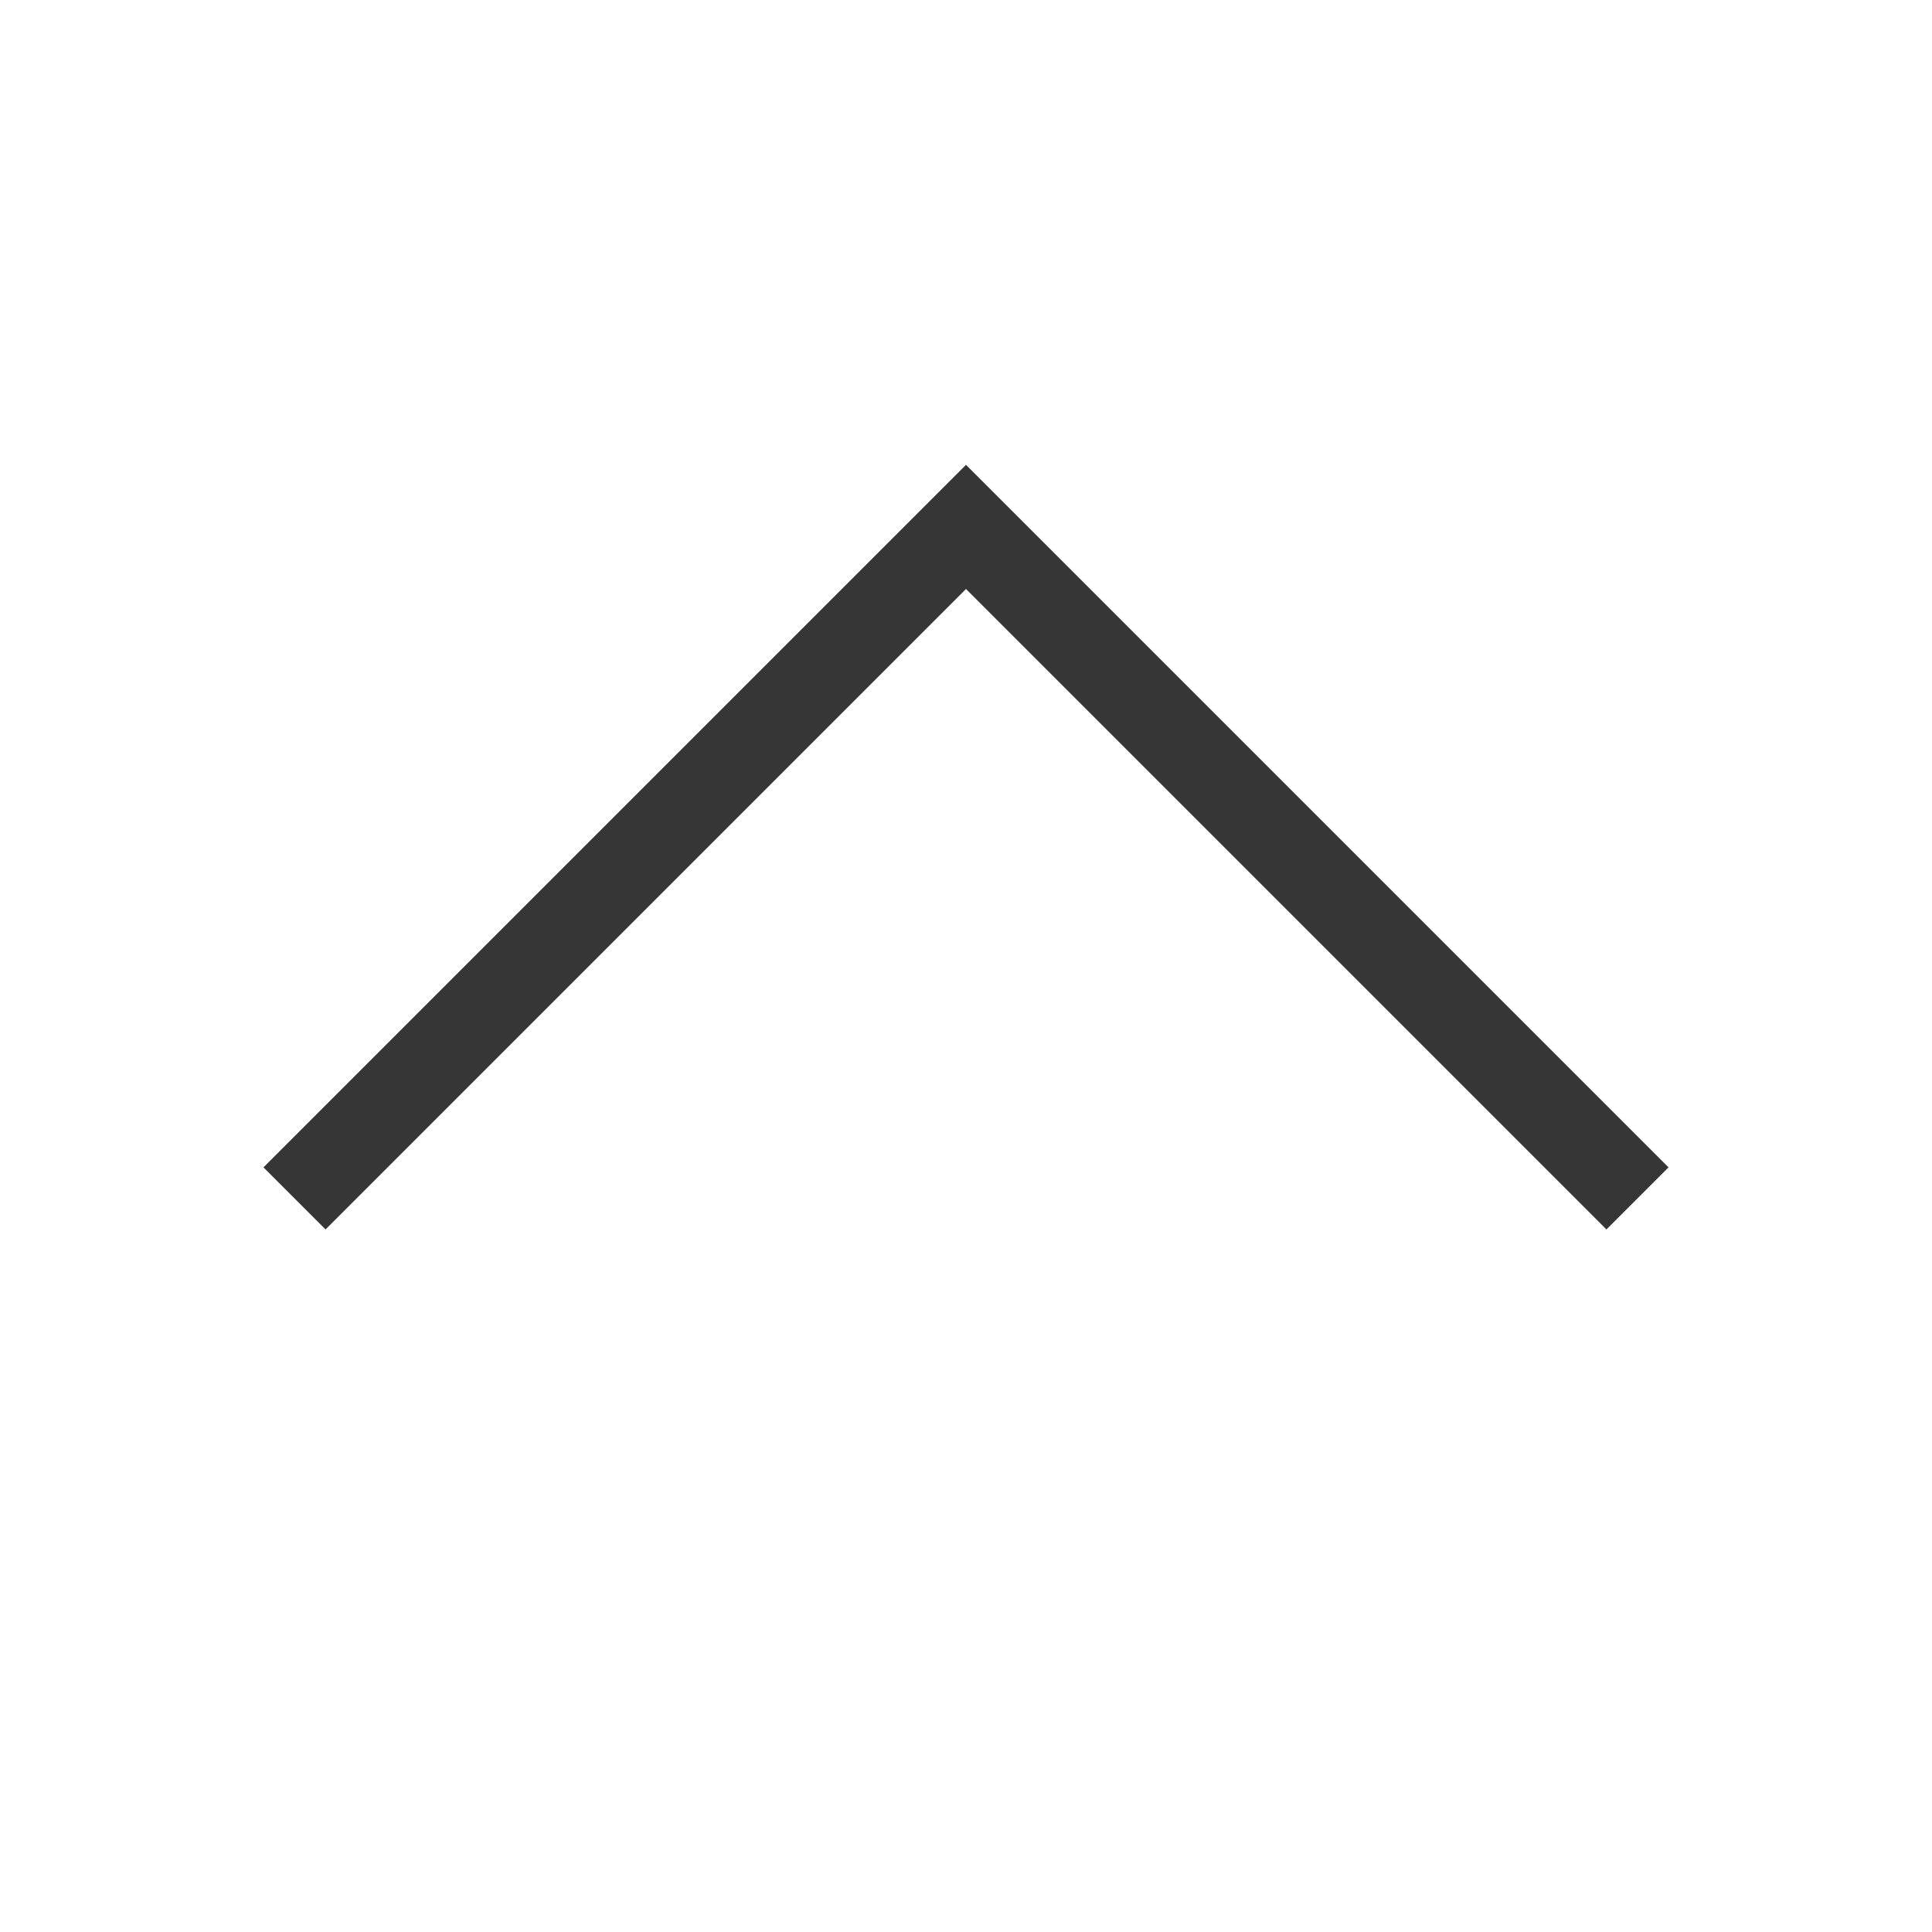
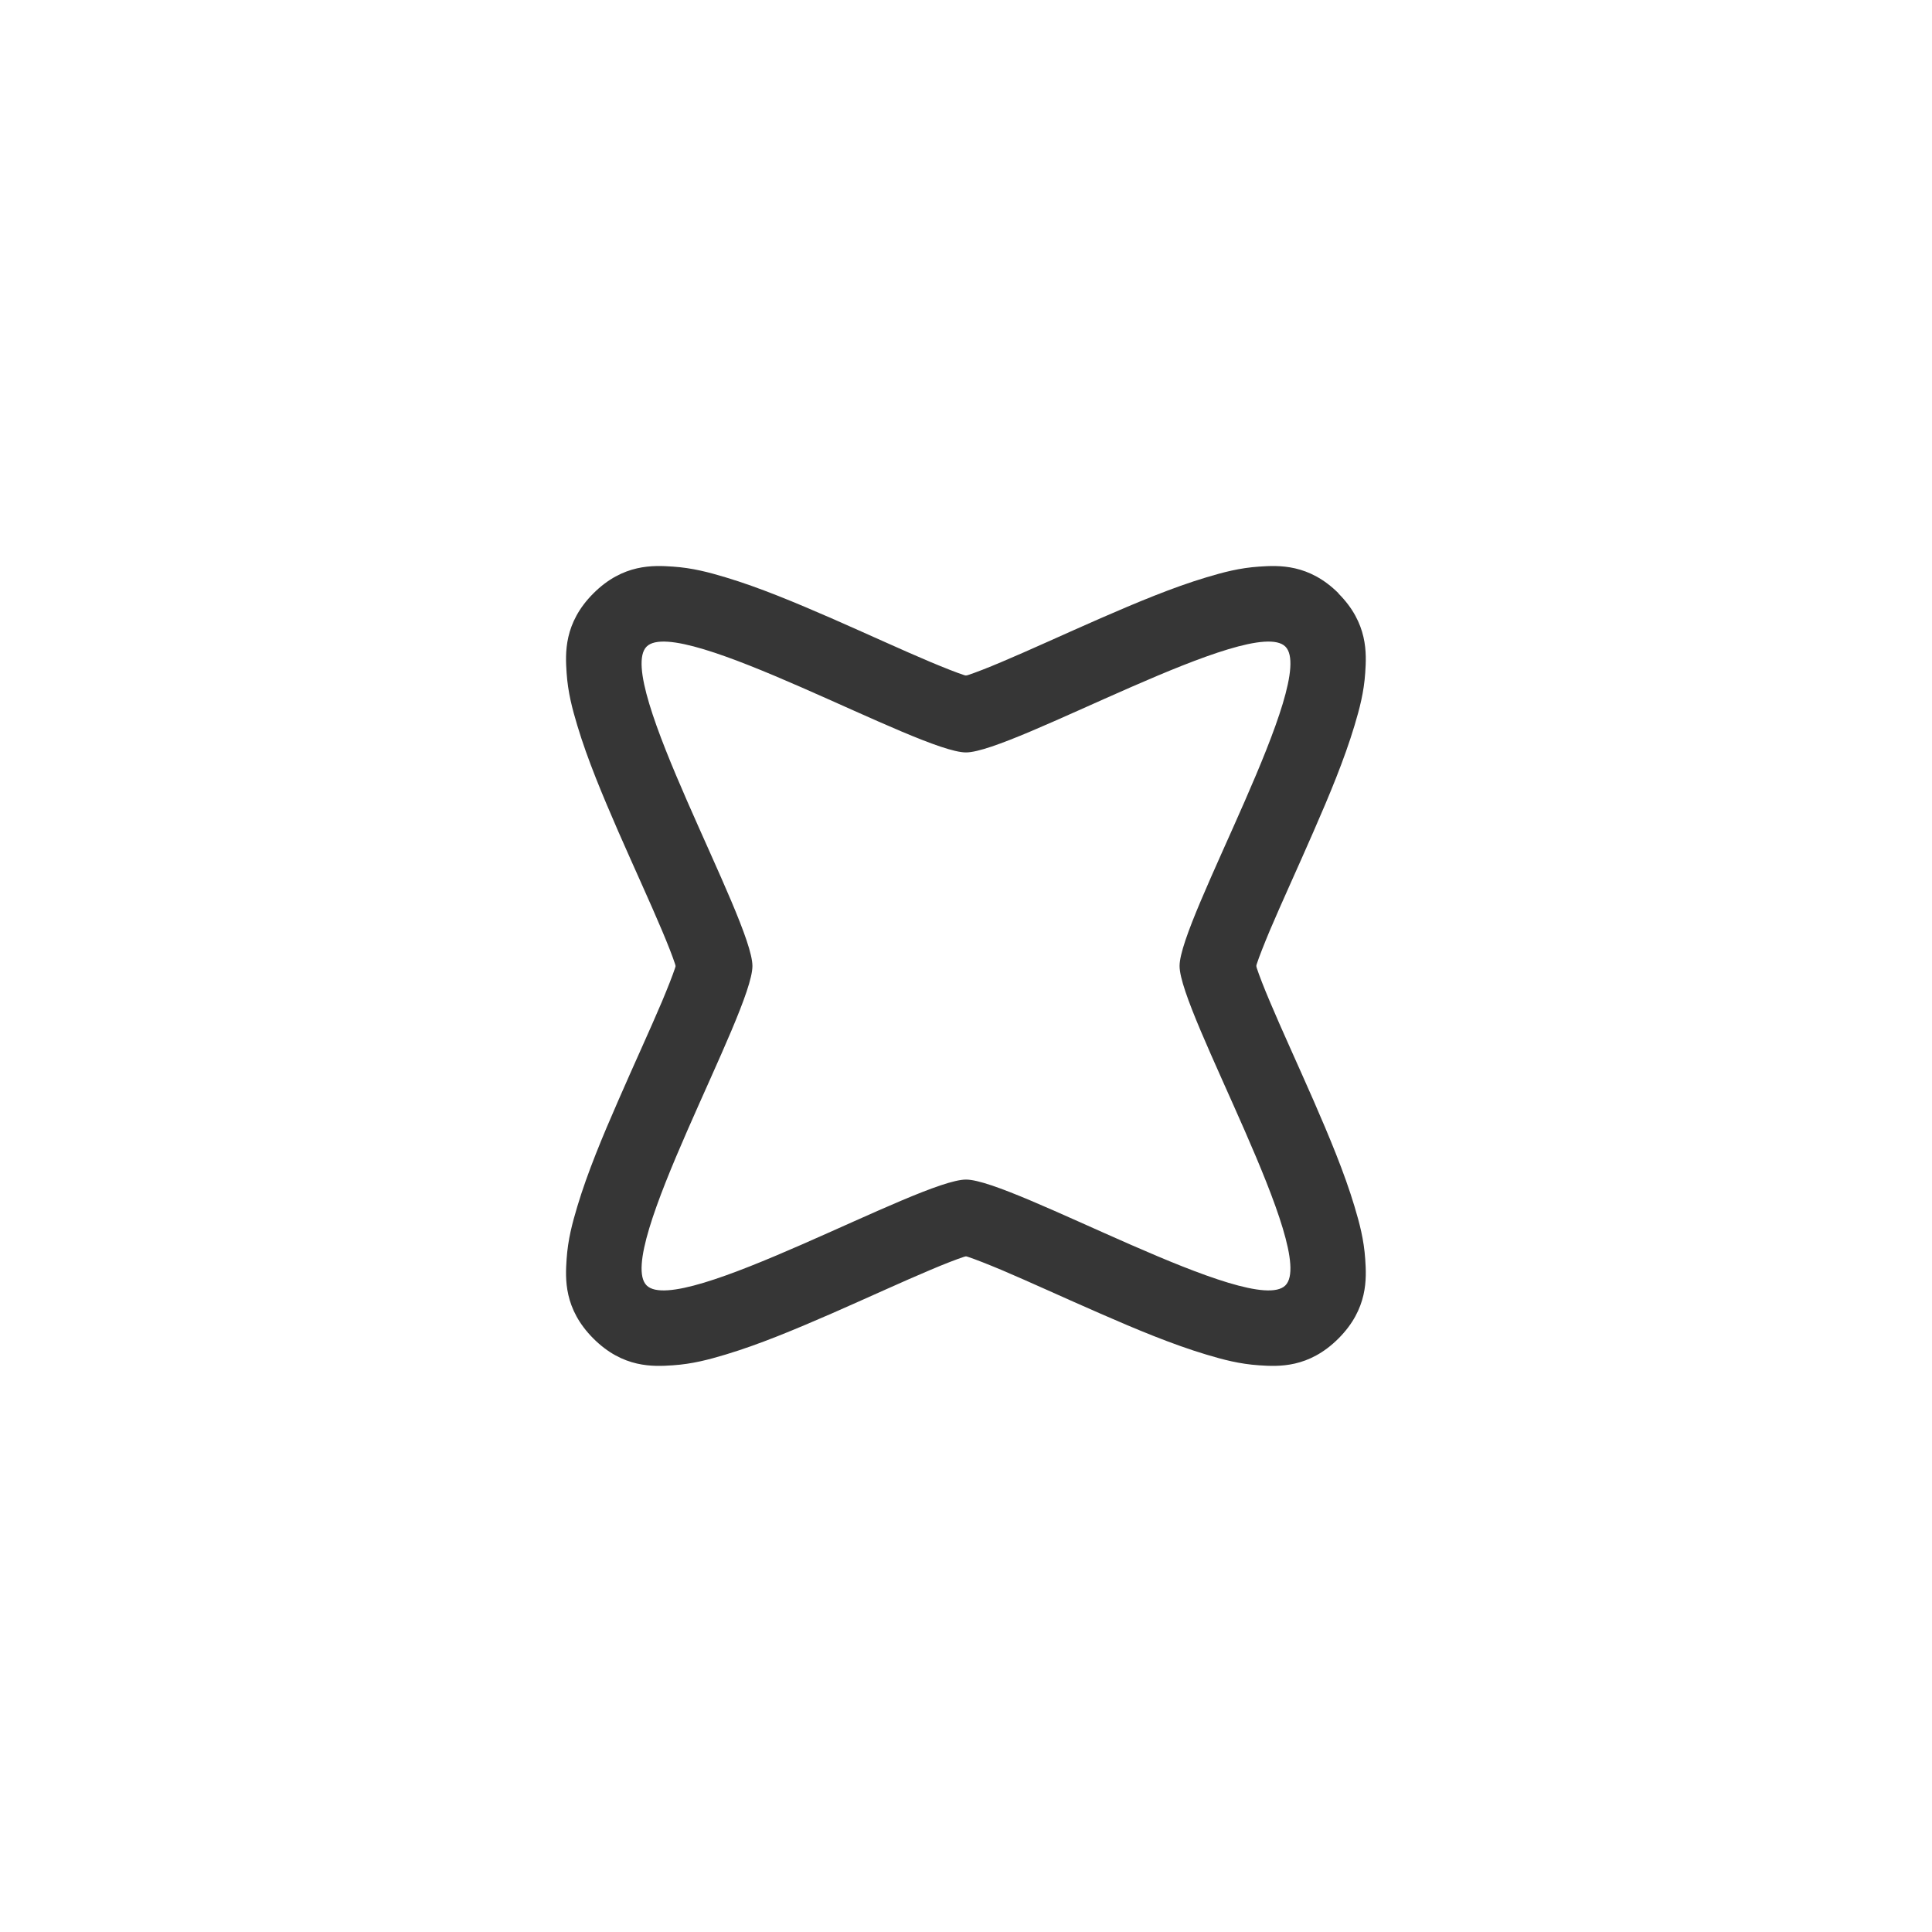
- <svg xmlns="http://www.w3.org/2000/svg" viewBox="0 0 22 22">
-   <defs id="defs3051">
-     <style type="text/css" id="current-color-scheme">
-       .ColorScheme-Text {
-         color:#363636;
-       }
-       </style>
+ <svg xmlns="http://www.w3.org/2000/svg" width="22" height="22" version="1.1" id="svg1">
+   <defs id="defs1">
+     <style id="current-color-scheme" type="text/css">.ColorScheme-Text { color:#363636; }</style>
  </defs>
-   <path style="fill:currentColor;fill-opacity:1;stroke:none" d="m3.707 1044.362l-.707-.707 6.125-6.125 1.875-1.875 1.875 1.875 6.125 6.125-.707.707-6.125-6.125-1.168-1.168-1.168 1.168-6.125 6.125" transform="translate(0-1030.362)" class="ColorScheme-Text" />
+   <path d="M 15.243,6.757 C 14.905,6.419 14.561,6.437 14.338,6.452 c -0.222,0.015 -0.407,0.064 -0.6,0.122 -0.387,0.116 -0.796,0.288 -1.205,0.466 -0.409,0.179 -0.812,0.365 -1.128,0.498 -0.158,0.067 -0.294,0.12 -0.385,0.15 -0.009,0.003 -0.011,0.001 -0.02,0.004 -0.009,-0.002 -0.011,-4.667e-4 -0.02,-0.004 -0.091,-0.03 -0.227,-0.084 -0.385,-0.15 C 10.279,7.405 9.876,7.219 9.467,7.04 9.058,6.862 8.649,6.69 8.262,6.574 8.069,6.516 7.884,6.467 7.662,6.452 7.439,6.437 7.095,6.419 6.757,6.757 6.419,7.095 6.437,7.439 6.452,7.662 c 0.015,0.222 0.064,0.407 0.122,0.6 0.116,0.387 0.288,0.796 0.466,1.205 0.179,0.409 0.365,0.812 0.498,1.128 0.067,0.158 0.12,0.294 0.15,0.385 0.003,0.01 0.002,0.012 0.005,0.021 -0.002,0.008 -0.002,0.01 -0.005,0.019 -0.03,0.091 -0.084,0.227 -0.15,0.385 -0.134,0.316 -0.32,0.719 -0.498,1.128 -0.179,0.409 -0.35,0.818 -0.466,1.205 -0.058,0.193 -0.107,0.378 -0.122,0.6 -0.015,0.222 -0.033,0.566 0.305,0.904 0.338,0.338 0.682,0.32 0.904,0.305 0.222,-0.015 0.407,-0.064 0.6,-0.122 0.387,-0.116 0.796,-0.288 1.205,-0.466 0.409,-0.179 0.812,-0.365 1.128,-0.498 0.158,-0.067 0.294,-0.12 0.385,-0.15 0.01,-0.003 0.012,-0.002 0.021,-0.005 0.008,0.002 0.01,0.002 0.019,0.005 0.091,0.03 0.227,0.084 0.385,0.15 0.316,0.134 0.719,0.32 1.128,0.498 0.409,0.179 0.818,0.35 1.205,0.466 0.193,0.058 0.378,0.107 0.6,0.122 0.222,0.015 0.566,0.033 0.904,-0.305 0.338,-0.338 0.32,-0.682 0.305,-0.904 -0.015,-0.222 -0.064,-0.407 -0.122,-0.6 -0.116,-0.387 -0.288,-0.796 -0.466,-1.205 -0.179,-0.409 -0.365,-0.812 -0.498,-1.128 -0.067,-0.158 -0.12,-0.294 -0.15,-0.385 -0.003,-0.009 -0.001,-0.011 -0.004,-0.02 0.002,-0.009 4.03e-4,-0.011 0.004,-0.02 0.03,-0.091 0.084,-0.227 0.15,-0.385 0.134,-0.316 0.32,-0.719 0.498,-1.128 0.179,-0.409 0.35,-0.818 0.466,-1.205 0.058,-0.193 0.107,-0.378 0.122,-0.6 0.015,-0.222 0.033,-0.566 -0.305,-0.904 z m -0.606,0.606 c 0.374,0.374 -1.206,3.107 -1.205,3.637 -5.15e-4,0.529 1.579,3.262 1.205,3.637 -0.374,0.374 -3.107,-1.206 -3.637,-1.205 -0.529,-5.14e-4 -3.262,1.579 -3.637,1.205 -0.374,-0.374 1.206,-3.107 1.205,-3.637 5.154e-4,-0.529 -1.579,-3.262 -1.205,-3.637 0.374,-0.374 3.107,1.206 3.637,1.205 0.529,5.154e-4 3.262,-1.579 3.637,-1.205 z" style="fill:currentColor;stroke-width:0.857" class="ColorScheme-Text" id="path1" />
</svg>
